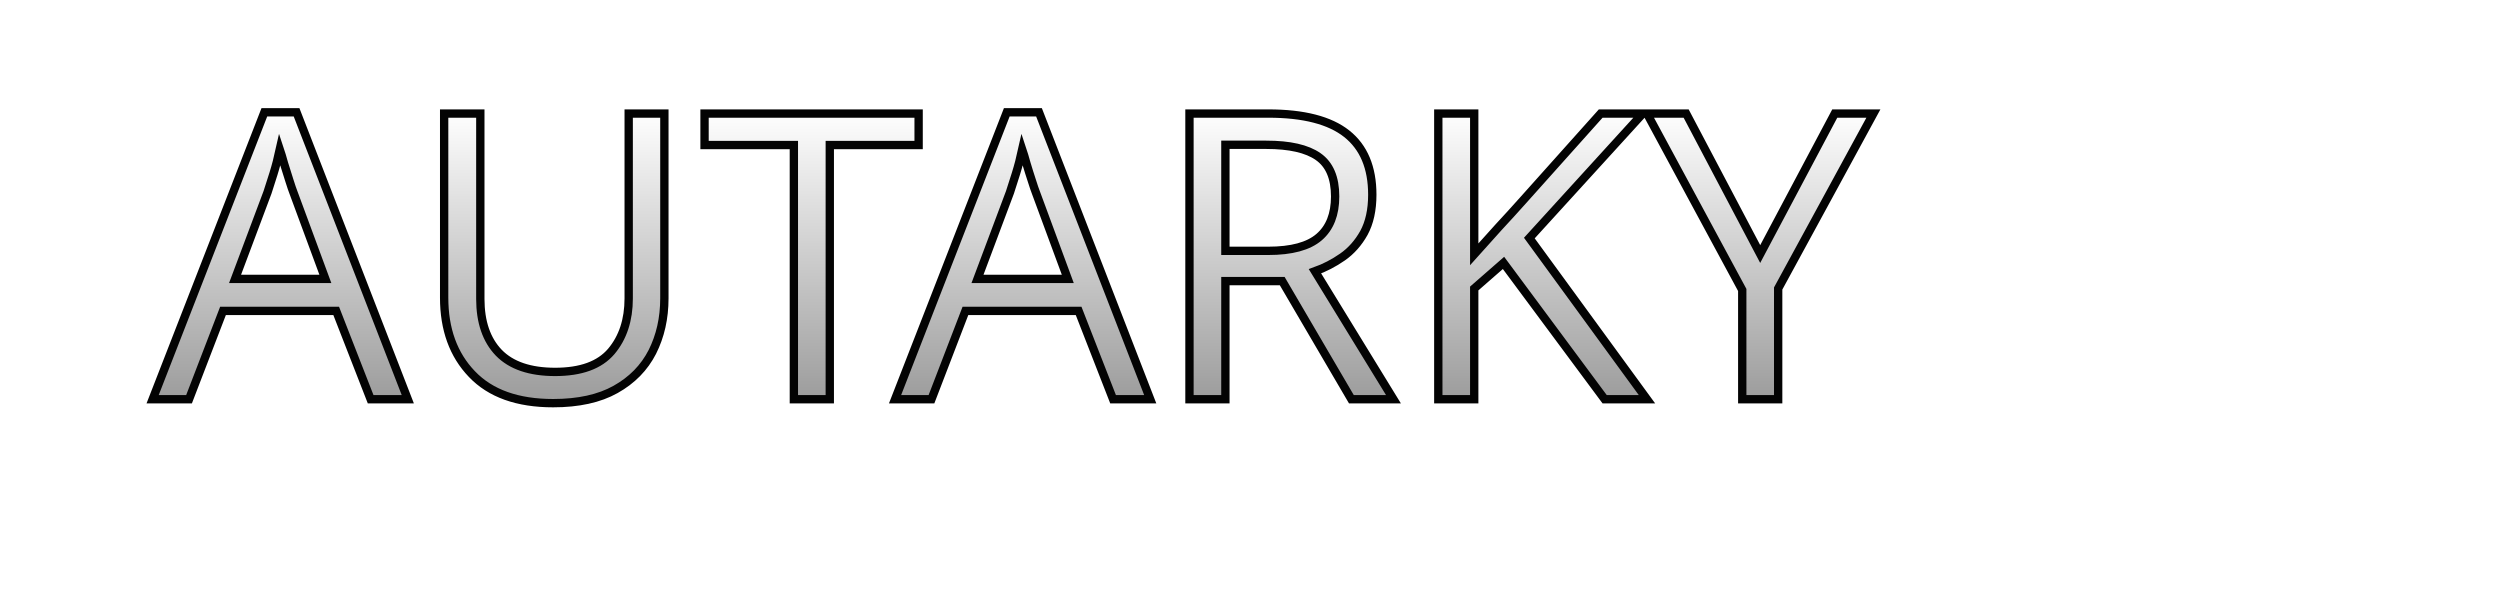
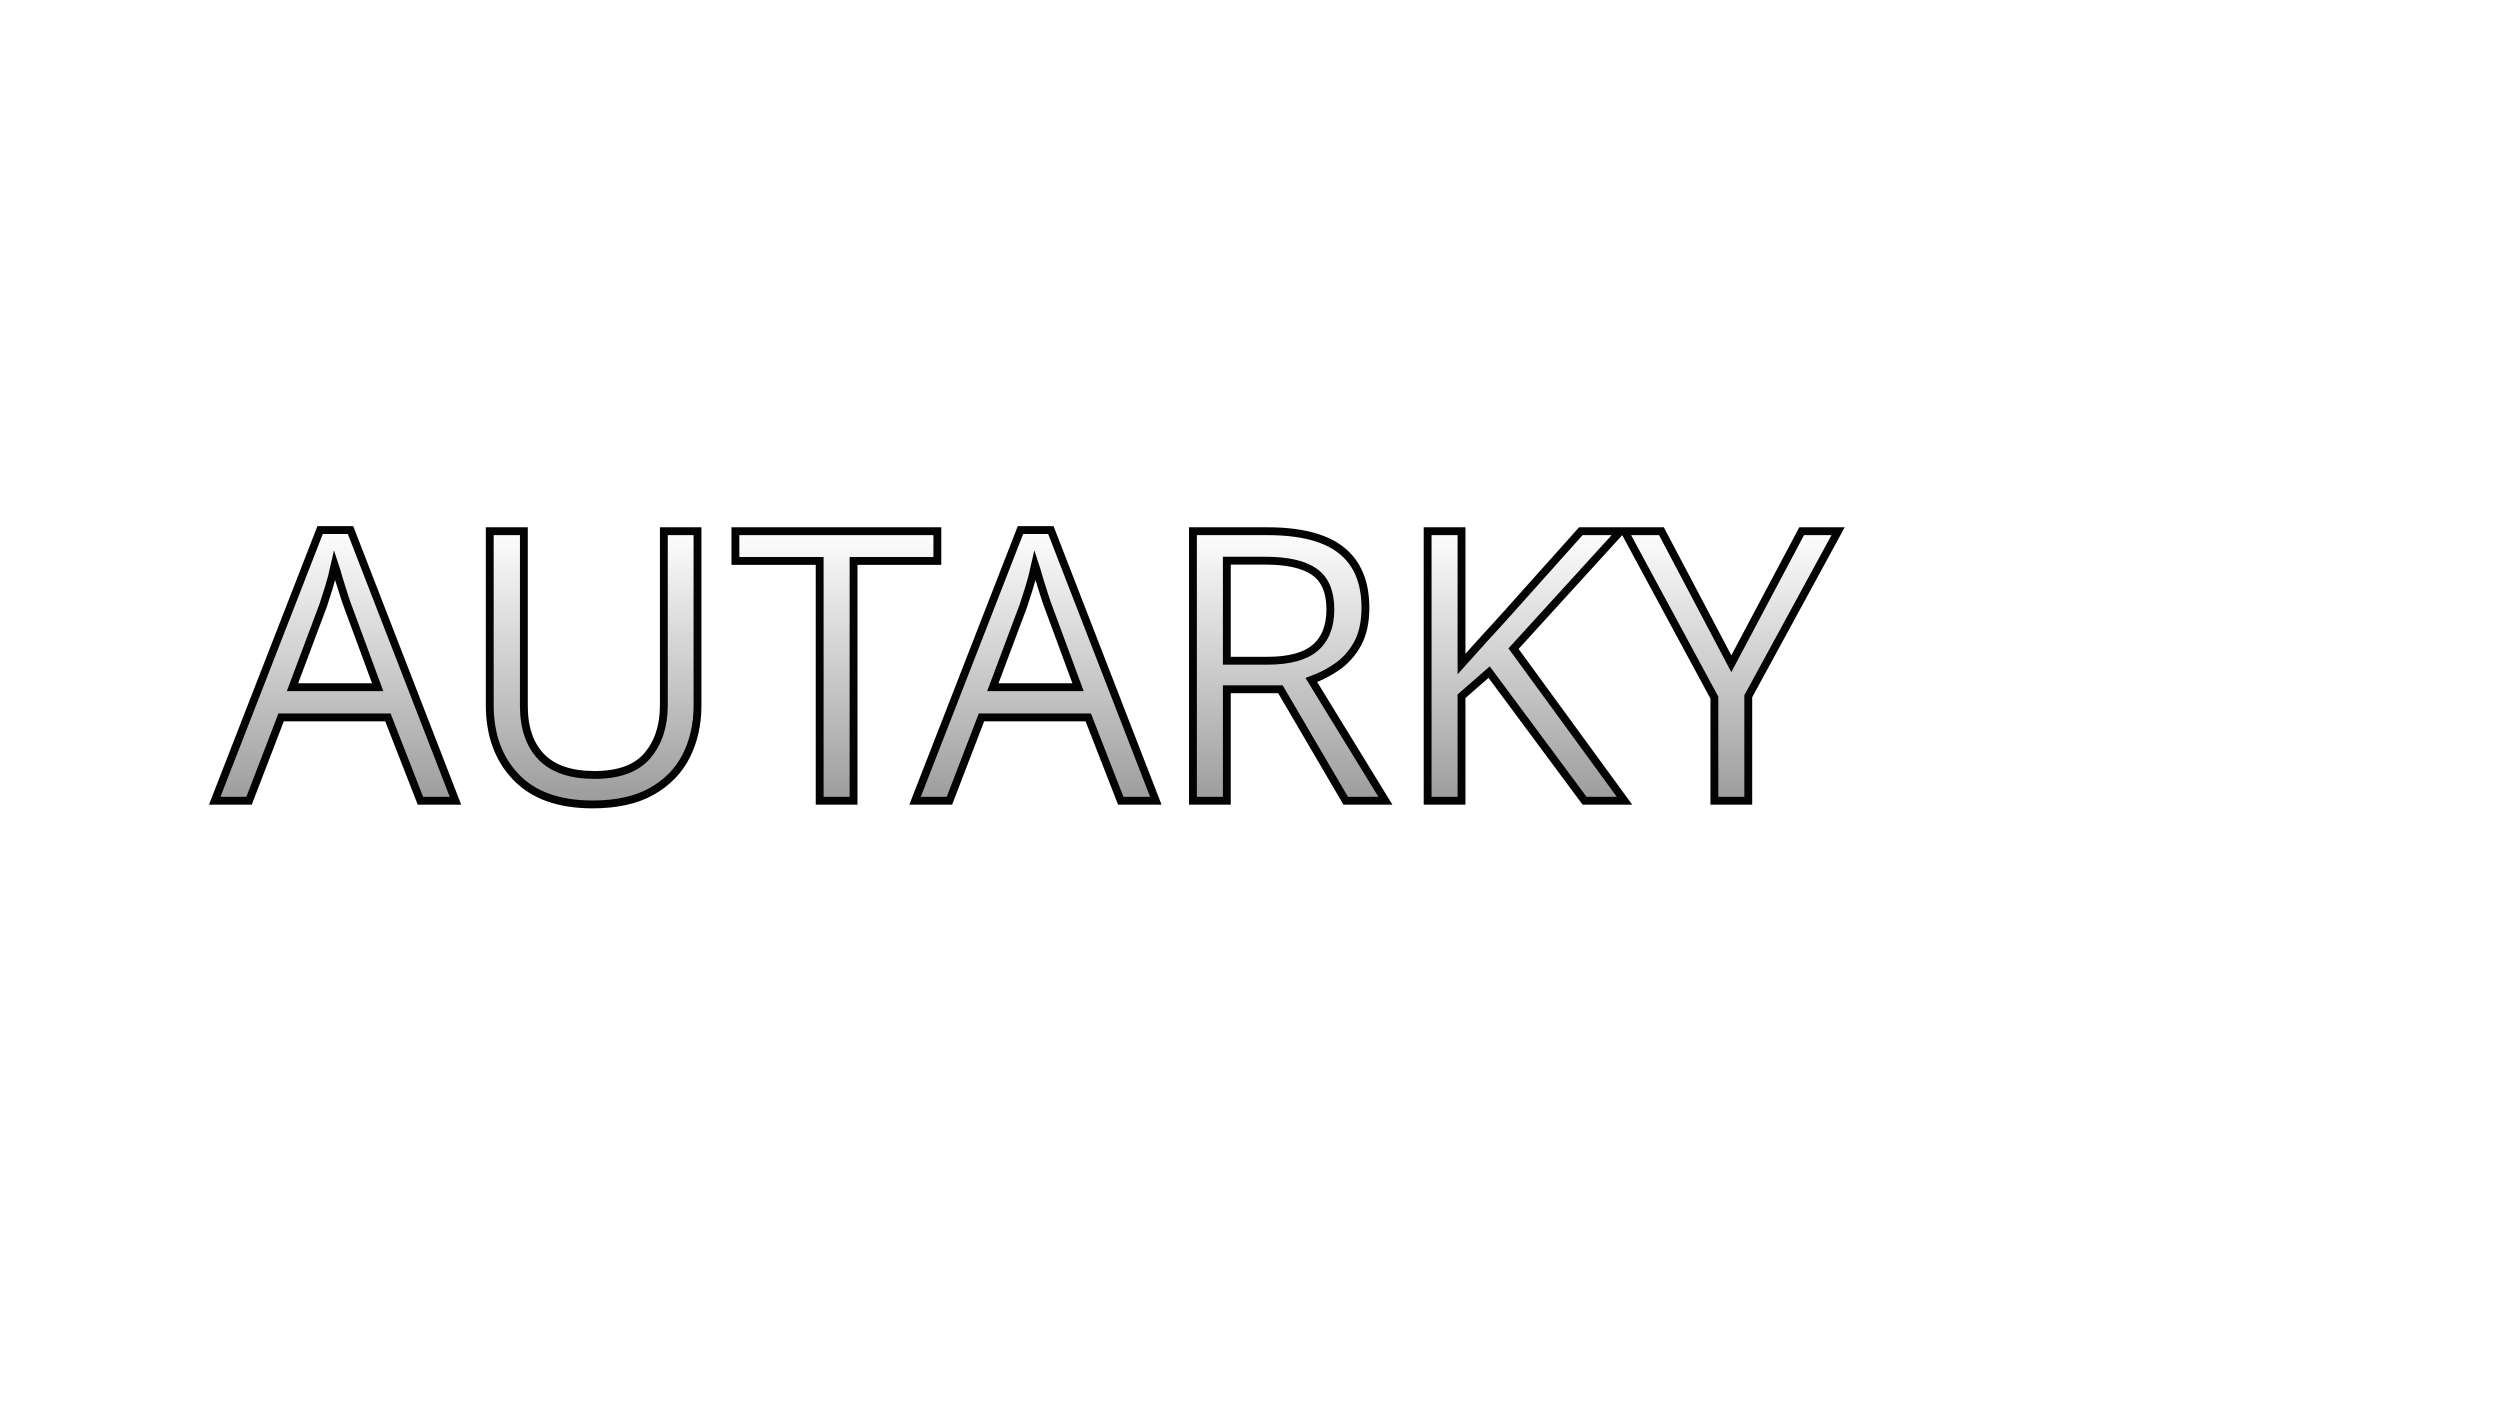
- <svg xmlns="http://www.w3.org/2000/svg" xmlns:xlink="http://www.w3.org/1999/xlink" width="600" height="142.219" viewBox="0 0 158.75 37.629" version="1.1" id="svg8">
+ <svg xmlns="http://www.w3.org/2000/svg" xmlns:xlink="http://www.w3.org/1999/xlink" width="636" height="358" viewBox="0 0 168.275 94.721" version="1.1" id="svg8">
  <defs id="defs2">
    <linearGradient id="linearGradient4527">
      <stop style="stop-color:#ffffff;stop-opacity:1;" offset="0" id="stop4523" />
      <stop style="stop-color:#808080;stop-opacity:1" offset="1" id="stop4525" />
    </linearGradient>
-     <linearGradient xlink:href="#linearGradient4527" id="linearGradient4529" x1="79.375" y1="186.633" x2="79.375" y2="210.304" gradientUnits="userSpaceOnUse" gradientTransform="translate(-9.7230079e-7,72.07315)" />
+     <linearGradient xlink:href="#linearGradient4527" id="linearGradient4529" x1="79.375" y1="186.633" x2="79.375" y2="210.304" gradientUnits="userSpaceOnUse" gradientTransform="translate(4.762498,43.52709)" />
  </defs>
-   <g id="layer1" transform="translate(-2.615278e-6,-251.7273)">
-     <text xml:space="preserve" style="font-style:normal;font-variant:normal;font-weight:normal;font-stretch:normal;font-size:25.4px;line-height:1.25;font-family:RimWordFont;-inkscape-font-specification:RimWordFont;text-align:center;letter-spacing:0px;word-spacing:0px;text-anchor:middle;fill:url(#linearGradient4529);fill-opacity:1;stroke:#030303;stroke-width:0.529;stroke-miterlimit:4;stroke-dasharray:none;stroke-opacity:1" x="80.838" y="277.078" id="text4489">
-       <tspan id="tspan4487" x="80.838" y="277.078" style="font-size:25.4px;text-align:center;text-anchor:middle;fill:url(#linearGradient4529);fill-opacity:1;stroke:#030303;stroke-width:0.529;stroke-miterlimit:4;stroke-dasharray:none;stroke-opacity:1">AUTARKY</tspan>
+   <g id="layer1" transform="translate(-2.615278e-6,-194.6352)">
+     <text xml:space="preserve" style="font-style:normal;font-variant:normal;font-weight:normal;font-stretch:normal;font-size:25.4px;line-height:1.25;font-family:RimWordFont;-inkscape-font-specification:RimWordFont;text-align:center;letter-spacing:0px;word-spacing:0px;text-anchor:middle;fill:url(#linearGradient4529);fill-opacity:1;stroke:#030303;stroke-width:0.529;stroke-miterlimit:4;stroke-dasharray:none;stroke-opacity:1" x="85.601" y="248.532" id="text4489">
+       <tspan id="tspan4487" x="85.601" y="248.532" style="font-size:25.4px;text-align:center;text-anchor:middle;fill:url(#linearGradient4529);fill-opacity:1;stroke:#030303;stroke-width:0.529;stroke-miterlimit:4;stroke-dasharray:none;stroke-opacity:1">AUTARKY</tspan>
    </text>
  </g>
</svg>
